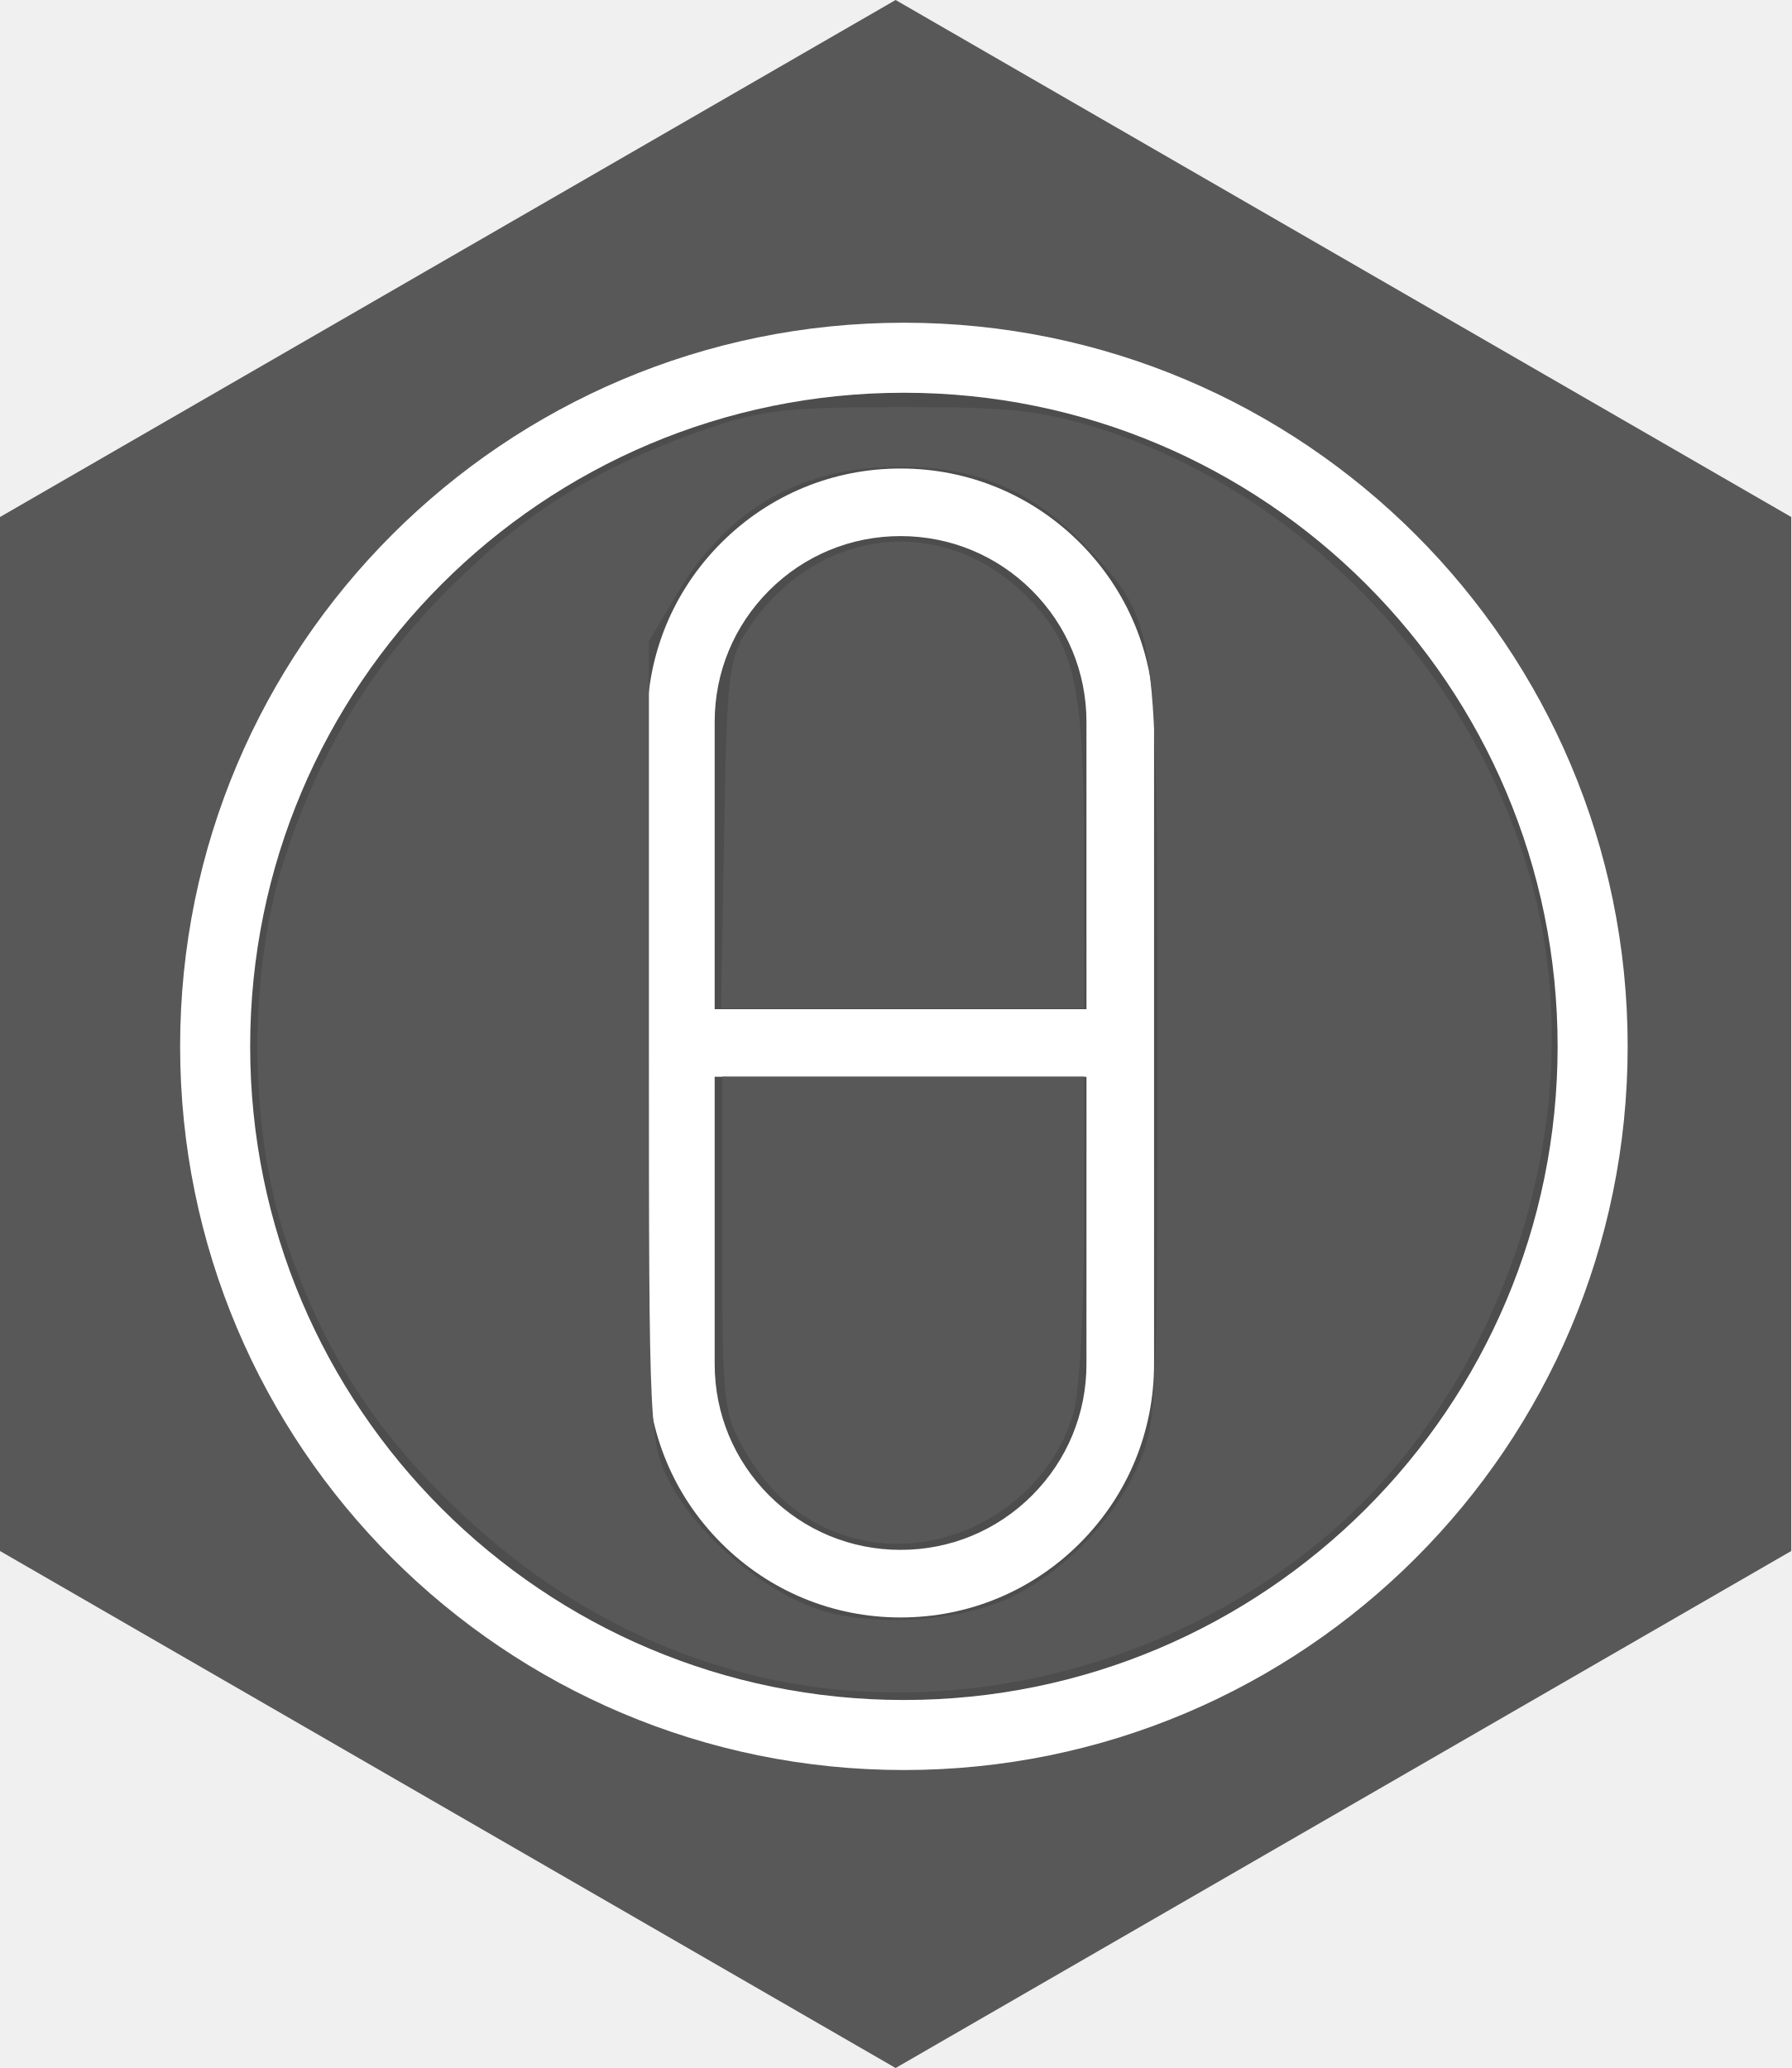
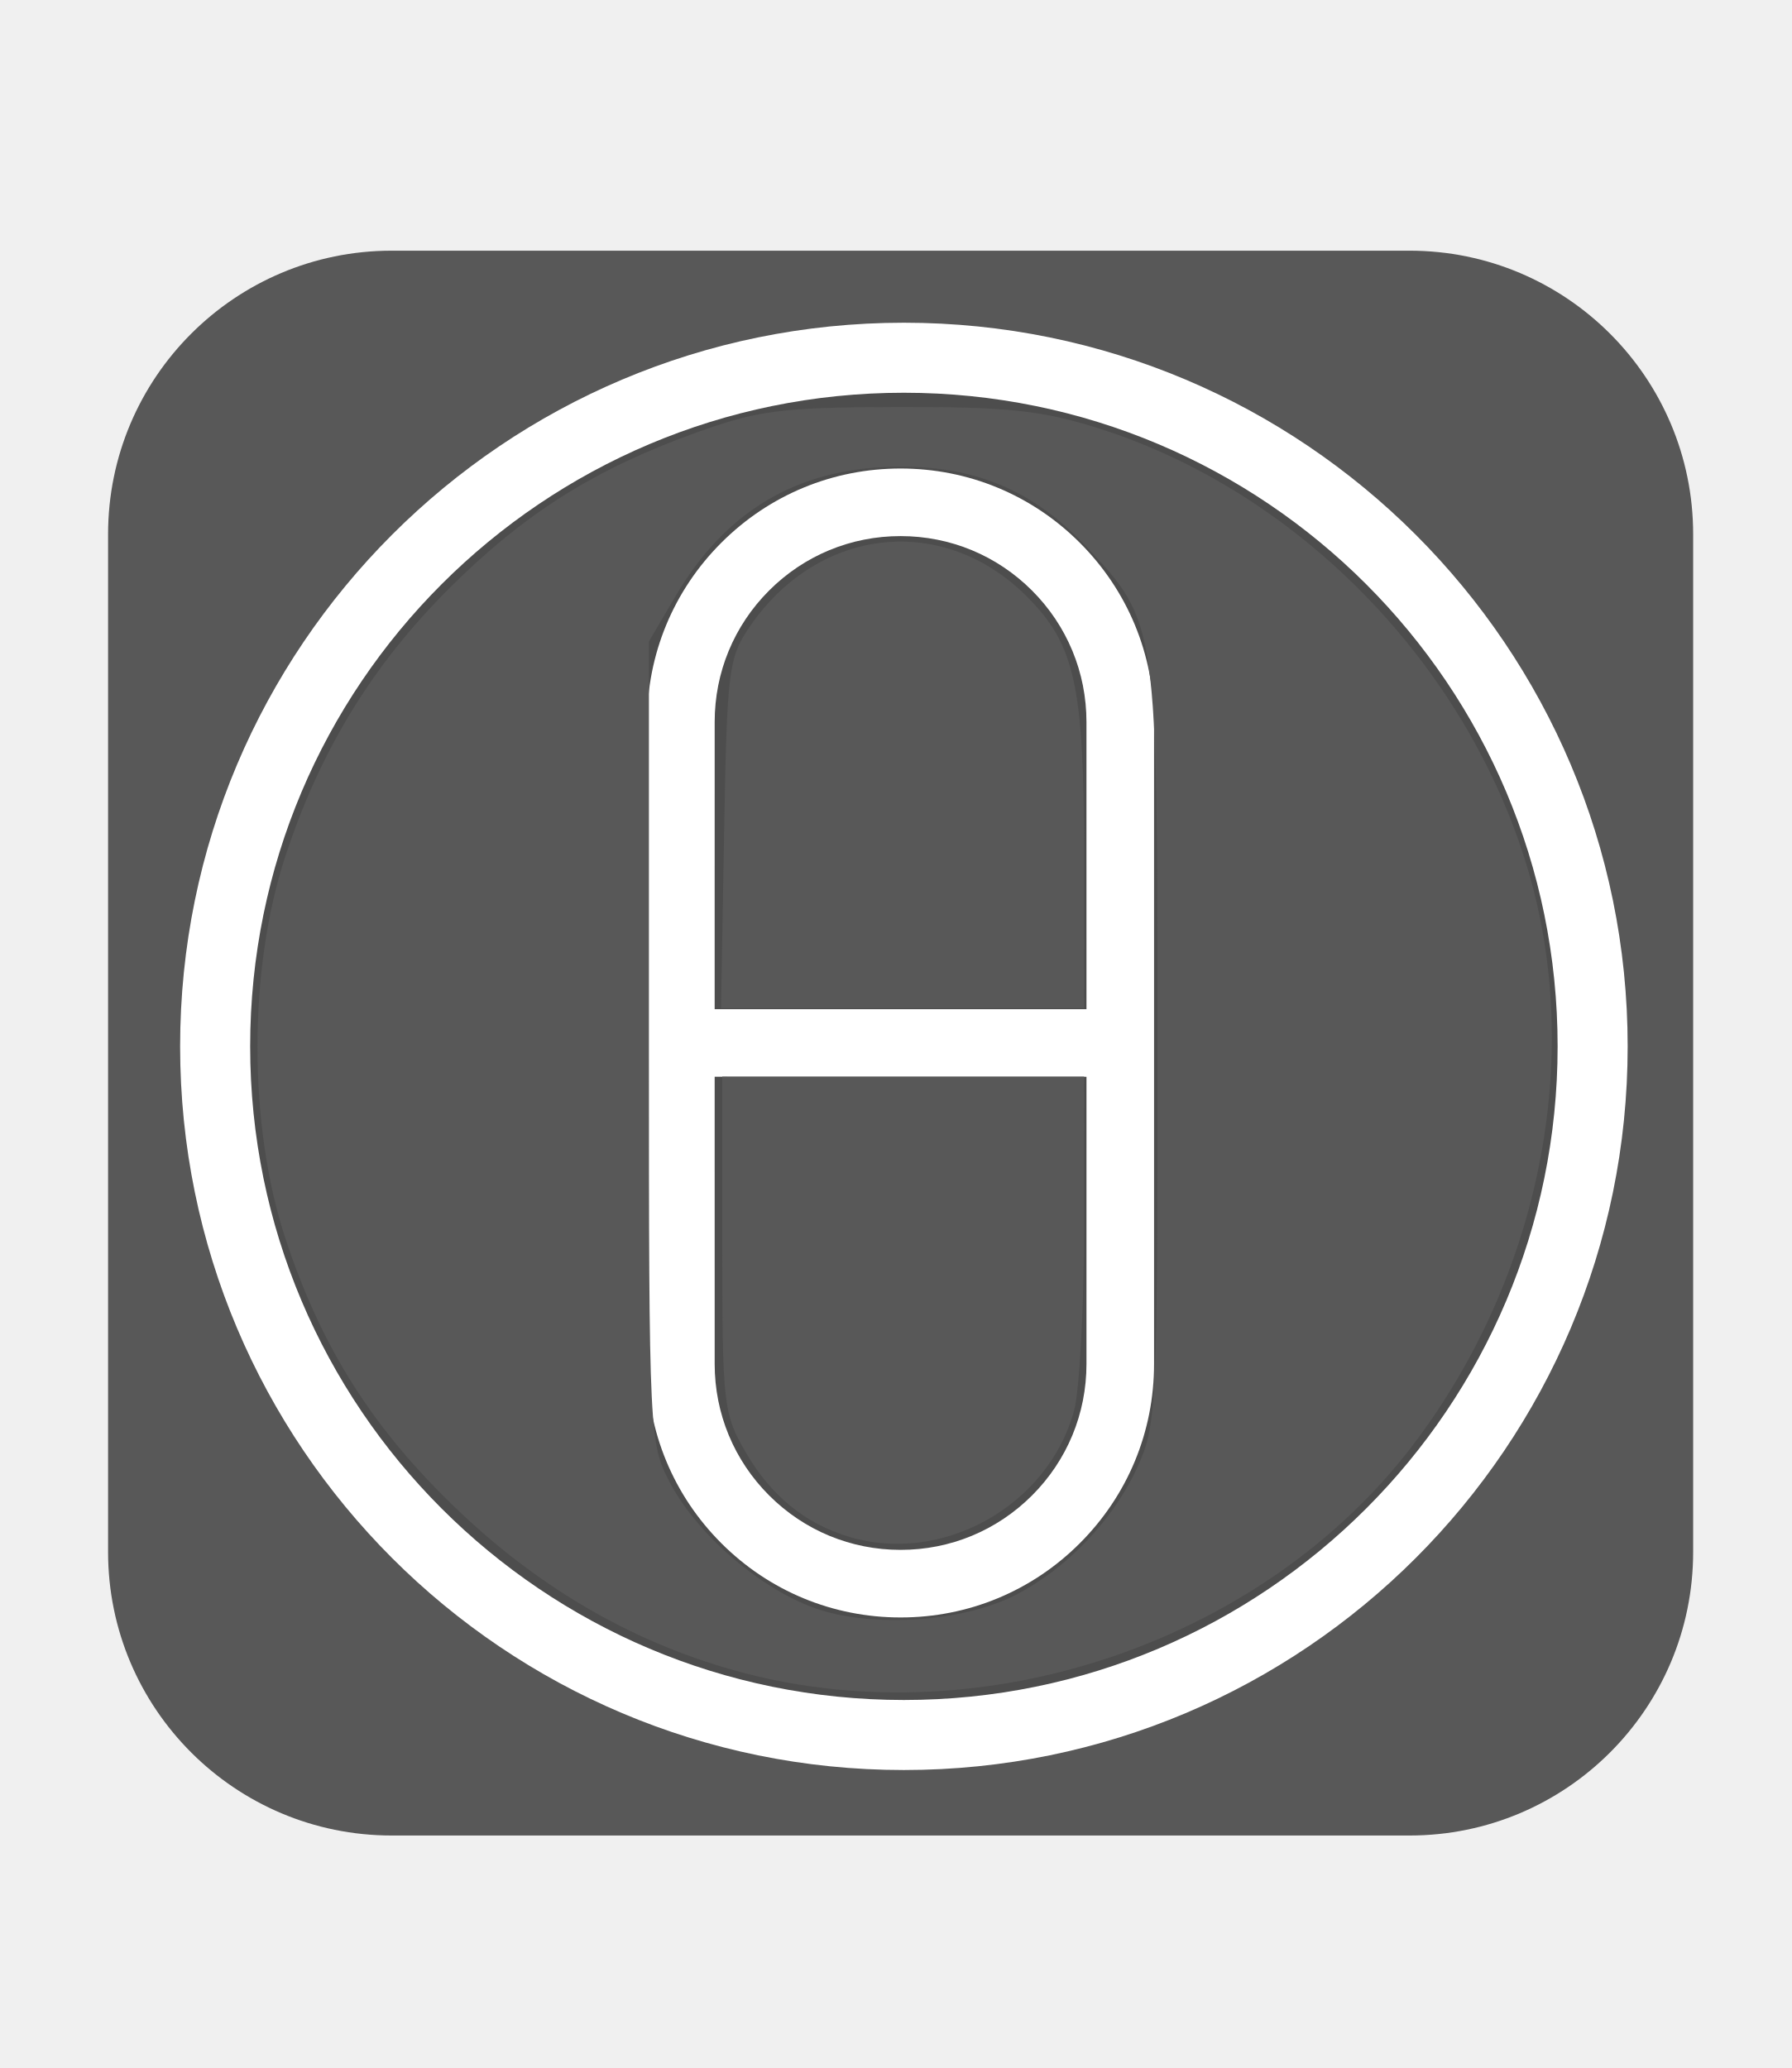
- <svg xmlns="http://www.w3.org/2000/svg" version="1.1" id="Layer_1" x="0px" y="0px" width="149.167px" height="172.243px" viewBox="0 0 149.167 172.243" enable-background="new 0 0 149.167 172.243" xml:space="preserve">
+ <svg xmlns="http://www.w3.org/2000/svg" xml:space="preserve" enable-background="new 0 0 149.167 172.243" viewBox="0 0 149.167 172.243" height="172.243px" width="149.167px" y="0px" x="0px" id="Layer_1" version="1.1">
  <defs id="defs30" />
-   <polygon fill="#585858" points="149.167,129.183 74.583,172.243 0,129.183 0,43.061 74.583,0 149.167,43.061 " id="polygon23" />
-   <circle cy="87.152" cx="75.273" id="path56-8" style="fill:#ffffff;stroke-width:0.514" r="60.273" />
-   <circle style="fill:#4d4d4d;stroke-width:0.514" id="path56" cx="75.273" cy="87.152" r="54.44" />
-   <g id="g50" transform="matrix(-0.1105341,0.1105341,-0.1105341,-0.1105341,131.5889,86.87086)" style="fill:#ffffff">
-     <path id="path36" d="M 472.43,39.562 C 446.934,14.051 413.016,0 376.941,0 340.863,0 306.957,14.051 281.449,39.562 L 160.504,160.504 39.555,281.461 C 14.051,306.973 0,340.891 0,376.957 0,413.023 14.051,446.941 39.555,472.438 65.051,497.949 98.969,512 135.043,512 c 36.074,0 69.984,-14.051 95.488,-39.562 L 351.48,351.496 472.43,230.539 c 25.504,-25.512 39.551,-59.43 39.551,-95.496 0,-36.066 -14.047,-69.984 -39.551,-95.48 z M 205.07,446.977 c -18.711,18.707 -43.582,29.016 -70.027,29.016 -26.457,0 -51.32,-10.305 -70.027,-29.016 -18.707,-18.711 -29.004,-43.57 -29.004,-70.016 0,-26.445 10.305,-51.328 29.004,-70.035 L 173.234,198.699 313.289,338.77 Z M 446.969,205.078 338.75,313.305 198.695,173.234 306.914,65.023 c 18.707,-18.707 43.578,-29.016 70.027,-29.016 26.453,0 51.316,10.305 70.023,29.016 18.707,18.711 29.004,43.57 29.004,70.016 0,26.445 -10.301,51.328 -29,70.039 z m 0,0" style="fill:#ffffff" />
+   <rect ry="23.621" y="20.879" x="9" height="132" width="132" id="rect105" style="fill:#585858;fill-opacity:1;stroke-width:0.929" />
+   <circle r="60.273" style="fill:#ffffff;stroke-width:0.514" id="path56-8" cx="75.273" cy="87.152" />
+   <circle r="54.44" cy="87.152" cx="75.273" id="path56" style="fill:#4d4d4d;stroke-width:0.514" />
+   <g style="fill:#ffffff" transform="matrix(-0.1105341,0.1105341,-0.1105341,-0.1105341,131.5889,86.87086)" id="g50">
+     <path style="fill:#ffffff" d="M 472.43,39.562 C 446.934,14.051 413.016,0 376.941,0 340.863,0 306.957,14.051 281.449,39.562 L 160.504,160.504 39.555,281.461 C 14.051,306.973 0,340.891 0,376.957 0,413.023 14.051,446.941 39.555,472.438 65.051,497.949 98.969,512 135.043,512 c 36.074,0 69.984,-14.051 95.488,-39.562 L 351.48,351.496 472.43,230.539 c 25.504,-25.512 39.551,-59.43 39.551,-95.496 0,-36.066 -14.047,-69.984 -39.551,-95.48 z M 205.07,446.977 c -18.711,18.707 -43.582,29.016 -70.027,29.016 -26.457,0 -51.32,-10.305 -70.027,-29.016 -18.707,-18.711 -29.004,-43.57 -29.004,-70.016 0,-26.445 10.305,-51.328 29.004,-70.035 L 173.234,198.699 313.289,338.77 Z M 446.969,205.078 338.75,313.305 198.695,173.234 306.914,65.023 c 18.707,-18.707 43.578,-29.016 70.027,-29.016 26.453,0 51.316,10.305 70.023,29.016 18.707,18.711 29.004,43.57 29.004,70.016 0,26.445 -10.301,51.328 -29,70.039 z m 0,0" id="path36" />
  </g>
-   <path style="fill:#585858;fill-opacity:1;stroke-width:0.815" d="m 61.952,139.34 c -8.787,-2.302 -16.783,-6.852 -23.802,-13.543 -7.091,-6.76 -11.382,-13.521 -14.395,-22.688 -3.083,-9.376 -3.083,-22.389 0,-31.766 2.91,-8.85 7.252,-15.952 13.658,-22.342 6.228,-6.211 12.05,-9.893 20.426,-12.918 5.33,-1.925 7.16,-2.16 16.97,-2.182 9.146,-0.021 11.955,0.279 16.697,1.782 16.7,5.291 30.738,19.757 35.768,36.857 4.598,15.631 0.956,33.855 -9.534,47.717 -12.432,16.428 -35.632,24.364 -55.787,19.083 z m 22.546,-6.458 c 4.293,-2.19 8.152,-6.211 10.194,-10.622 1.632,-3.525 1.701,-4.949 1.701,-35.033 0,-35.383 0.004,-35.356 -5.892,-41.659 -4.467,-4.776 -9.411,-6.832 -16.099,-6.695 -8.039,0.164 -13.977,3.689 -18.139,10.769 l -2.224,3.783 v 33.395 c 0,32.919 0.026,33.443 1.805,36.769 2.358,4.409 7.802,9.006 12.424,10.492 4.668,1.501 12.002,0.959 16.231,-1.198 z" id="path136" />
-   <path style="fill:#585858;fill-opacity:1;stroke-width:0.815" d="m 60.3,69.449 c 0.241,-13.701 0.363,-14.678 2.173,-17.308 5.703,-8.289 16.085,-9.412 23.009,-2.488 4.063,4.063 4.793,7.393 4.798,21.895 l 0.004,12.421 H 75.164 60.045 Z" id="path138" />
-   <path style="fill:#585858;fill-opacity:1;stroke-width:0.815" d="m 70.666,127.988 c -3.616,-1.096 -6.436,-3.395 -8.515,-6.943 -1.917,-3.271 -2.003,-4.017 -2.003,-17.396 V 89.671 H 75.216 90.284 l -0.005,12.421 c -0.003,6.832 -0.383,13.784 -0.846,15.45 -2.2,7.92 -10.979,12.807 -18.768,10.446 z" id="path140" />
+   <path id="path136" d="m 61.952,139.34 c -8.787,-2.302 -16.783,-6.852 -23.802,-13.543 -7.091,-6.76 -11.382,-13.521 -14.395,-22.688 -3.083,-9.376 -3.083,-22.389 0,-31.766 2.91,-8.85 7.252,-15.952 13.658,-22.342 6.228,-6.211 12.05,-9.893 20.426,-12.918 5.33,-1.925 7.16,-2.16 16.97,-2.182 9.146,-0.021 11.955,0.279 16.697,1.782 16.7,5.291 30.738,19.757 35.768,36.857 4.598,15.631 0.956,33.855 -9.534,47.717 -12.432,16.428 -35.632,24.364 -55.787,19.083 z m 22.546,-6.458 c 4.293,-2.19 8.152,-6.211 10.194,-10.622 1.632,-3.525 1.701,-4.949 1.701,-35.033 0,-35.383 0.004,-35.356 -5.892,-41.659 -4.467,-4.776 -9.411,-6.832 -16.099,-6.695 -8.039,0.164 -13.977,3.689 -18.139,10.769 l -2.224,3.783 v 33.395 c 0,32.919 0.026,33.443 1.805,36.769 2.358,4.409 7.802,9.006 12.424,10.492 4.668,1.501 12.002,0.959 16.231,-1.198 z" style="fill:#585858;fill-opacity:1;stroke-width:0.815" />
+   <path id="path138" d="m 60.3,69.449 c 0.241,-13.701 0.363,-14.678 2.173,-17.308 5.703,-8.289 16.085,-9.412 23.009,-2.488 4.063,4.063 4.793,7.393 4.798,21.895 l 0.004,12.421 H 75.164 60.045 Z" style="fill:#585858;fill-opacity:1;stroke-width:0.815" />
+   <path id="path140" d="m 70.666,127.988 c -3.616,-1.096 -6.436,-3.395 -8.515,-6.943 -1.917,-3.271 -2.003,-4.017 -2.003,-17.396 V 89.671 H 75.216 90.284 l -0.005,12.421 c -0.003,6.832 -0.383,13.784 -0.846,15.45 -2.2,7.92 -10.979,12.807 -18.768,10.446 z" style="fill:#585858;fill-opacity:1;stroke-width:0.815" />
</svg>
